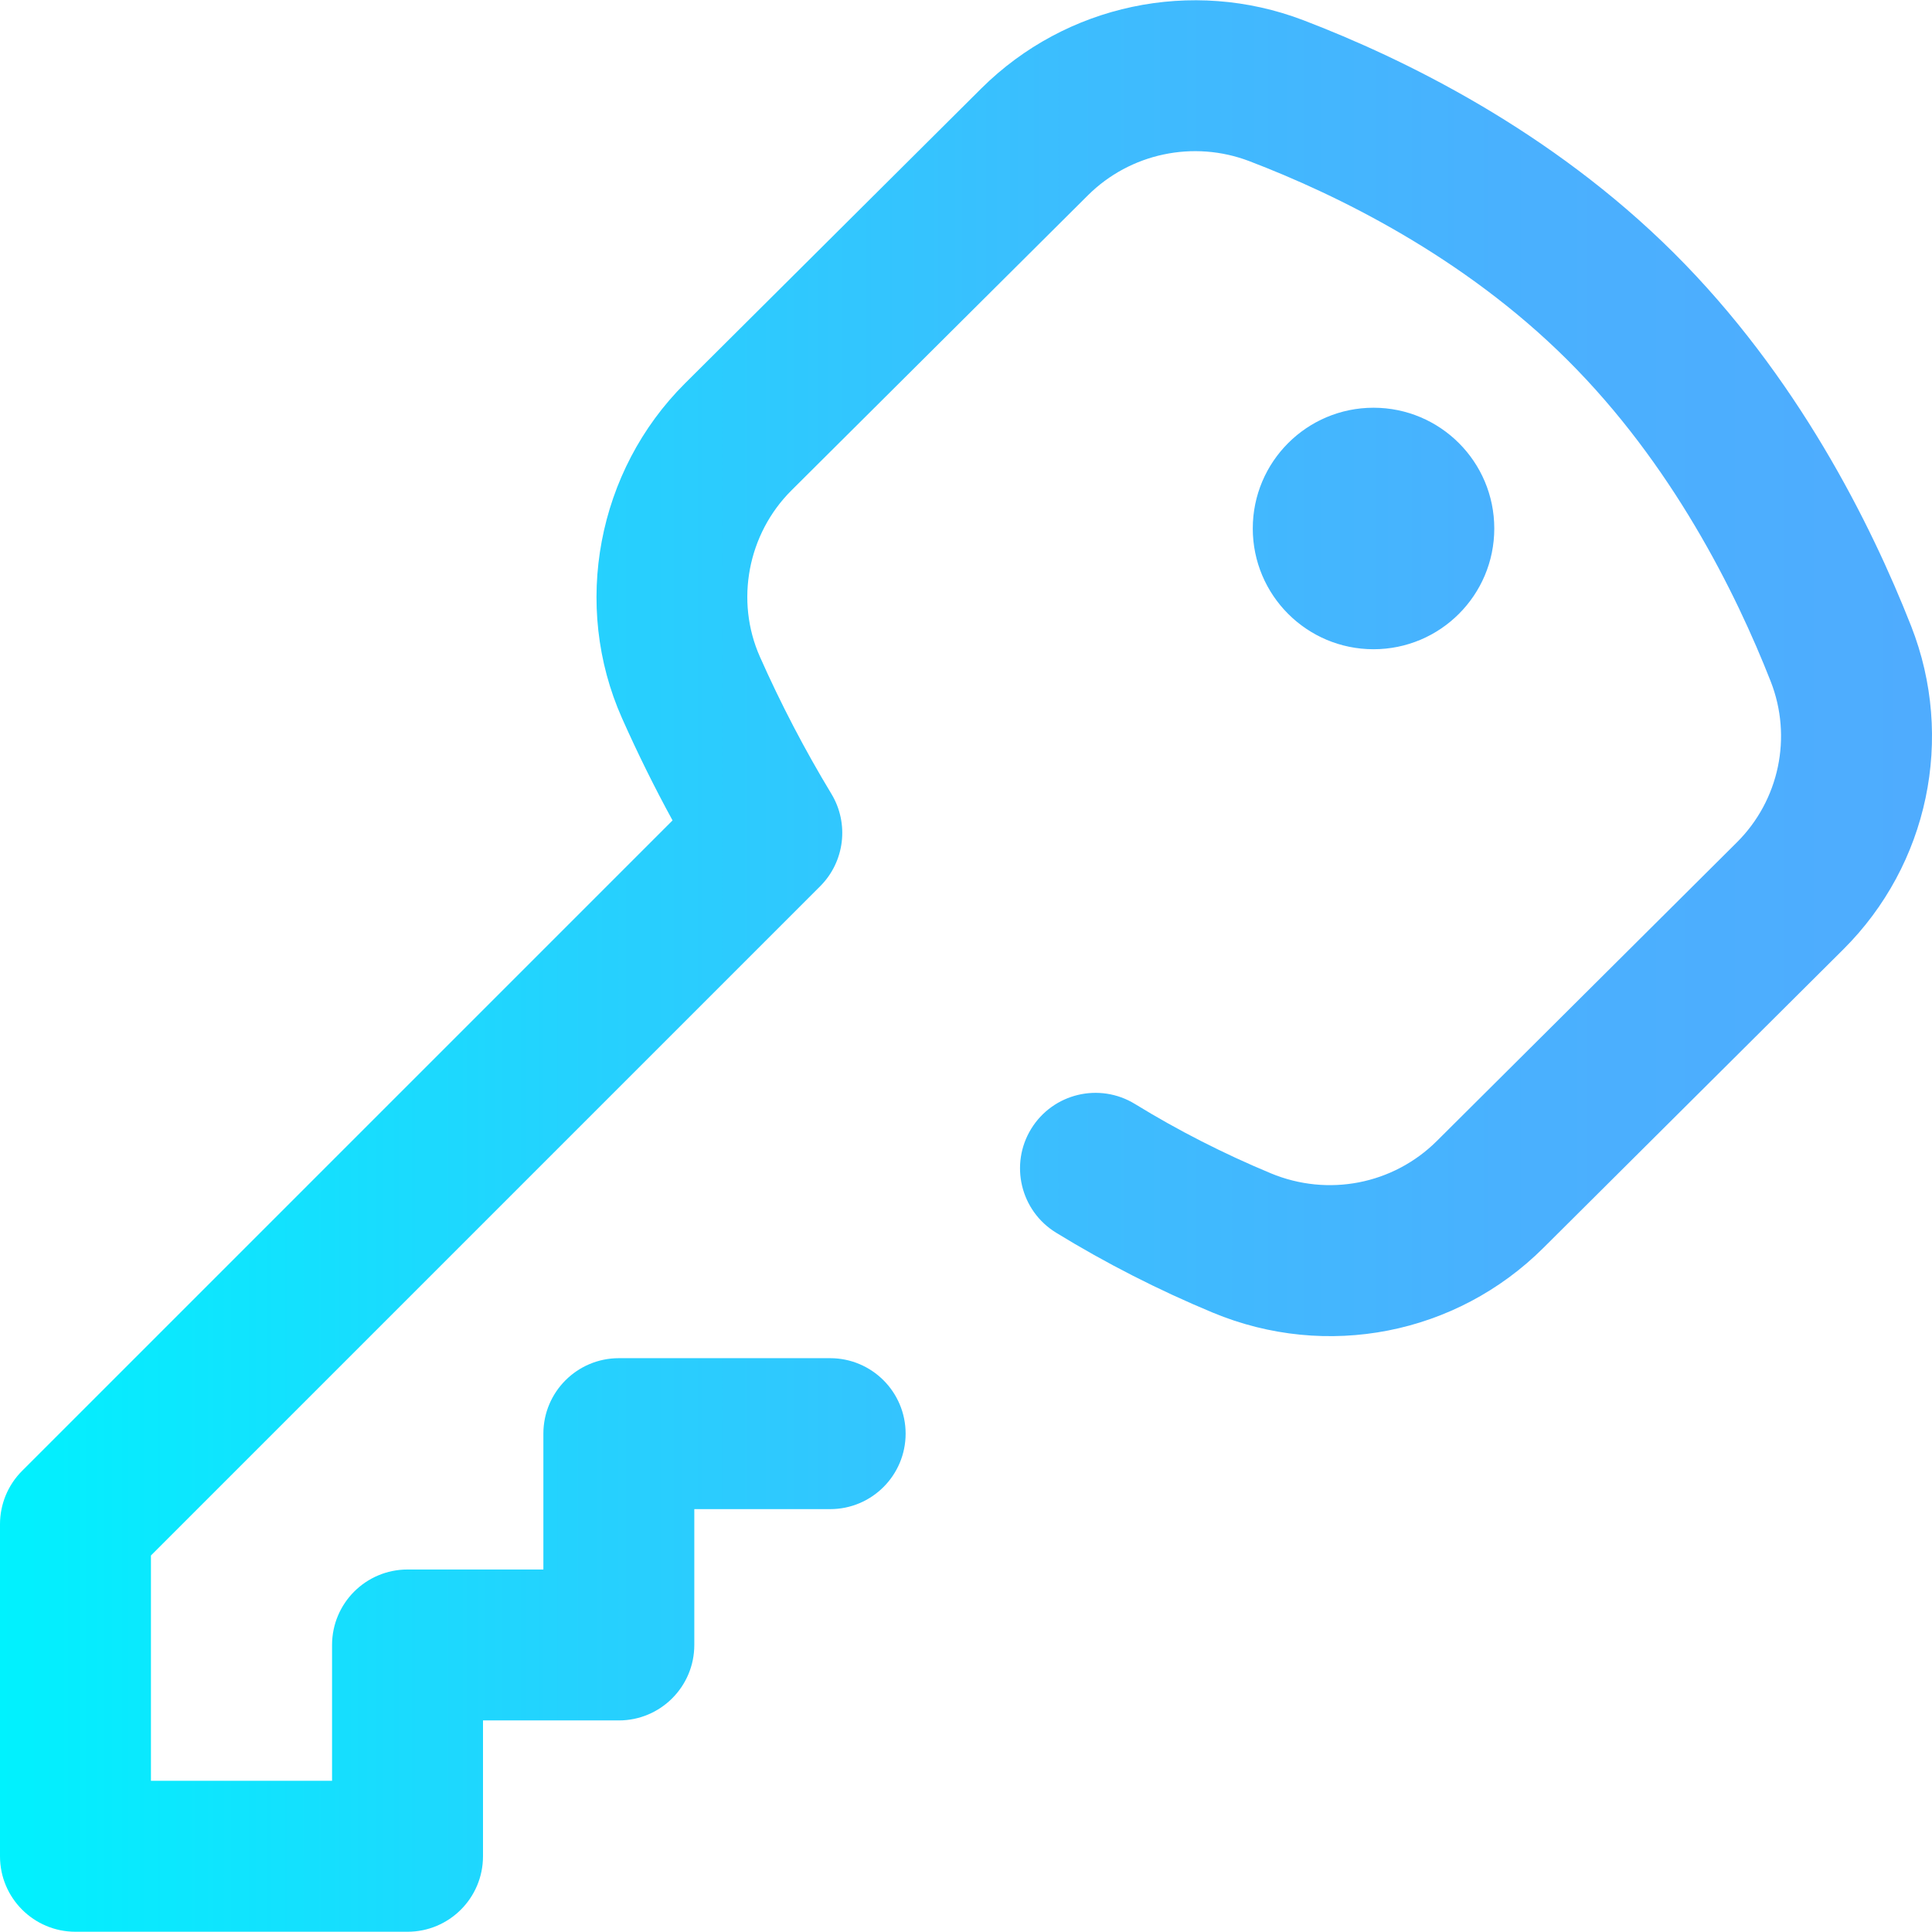
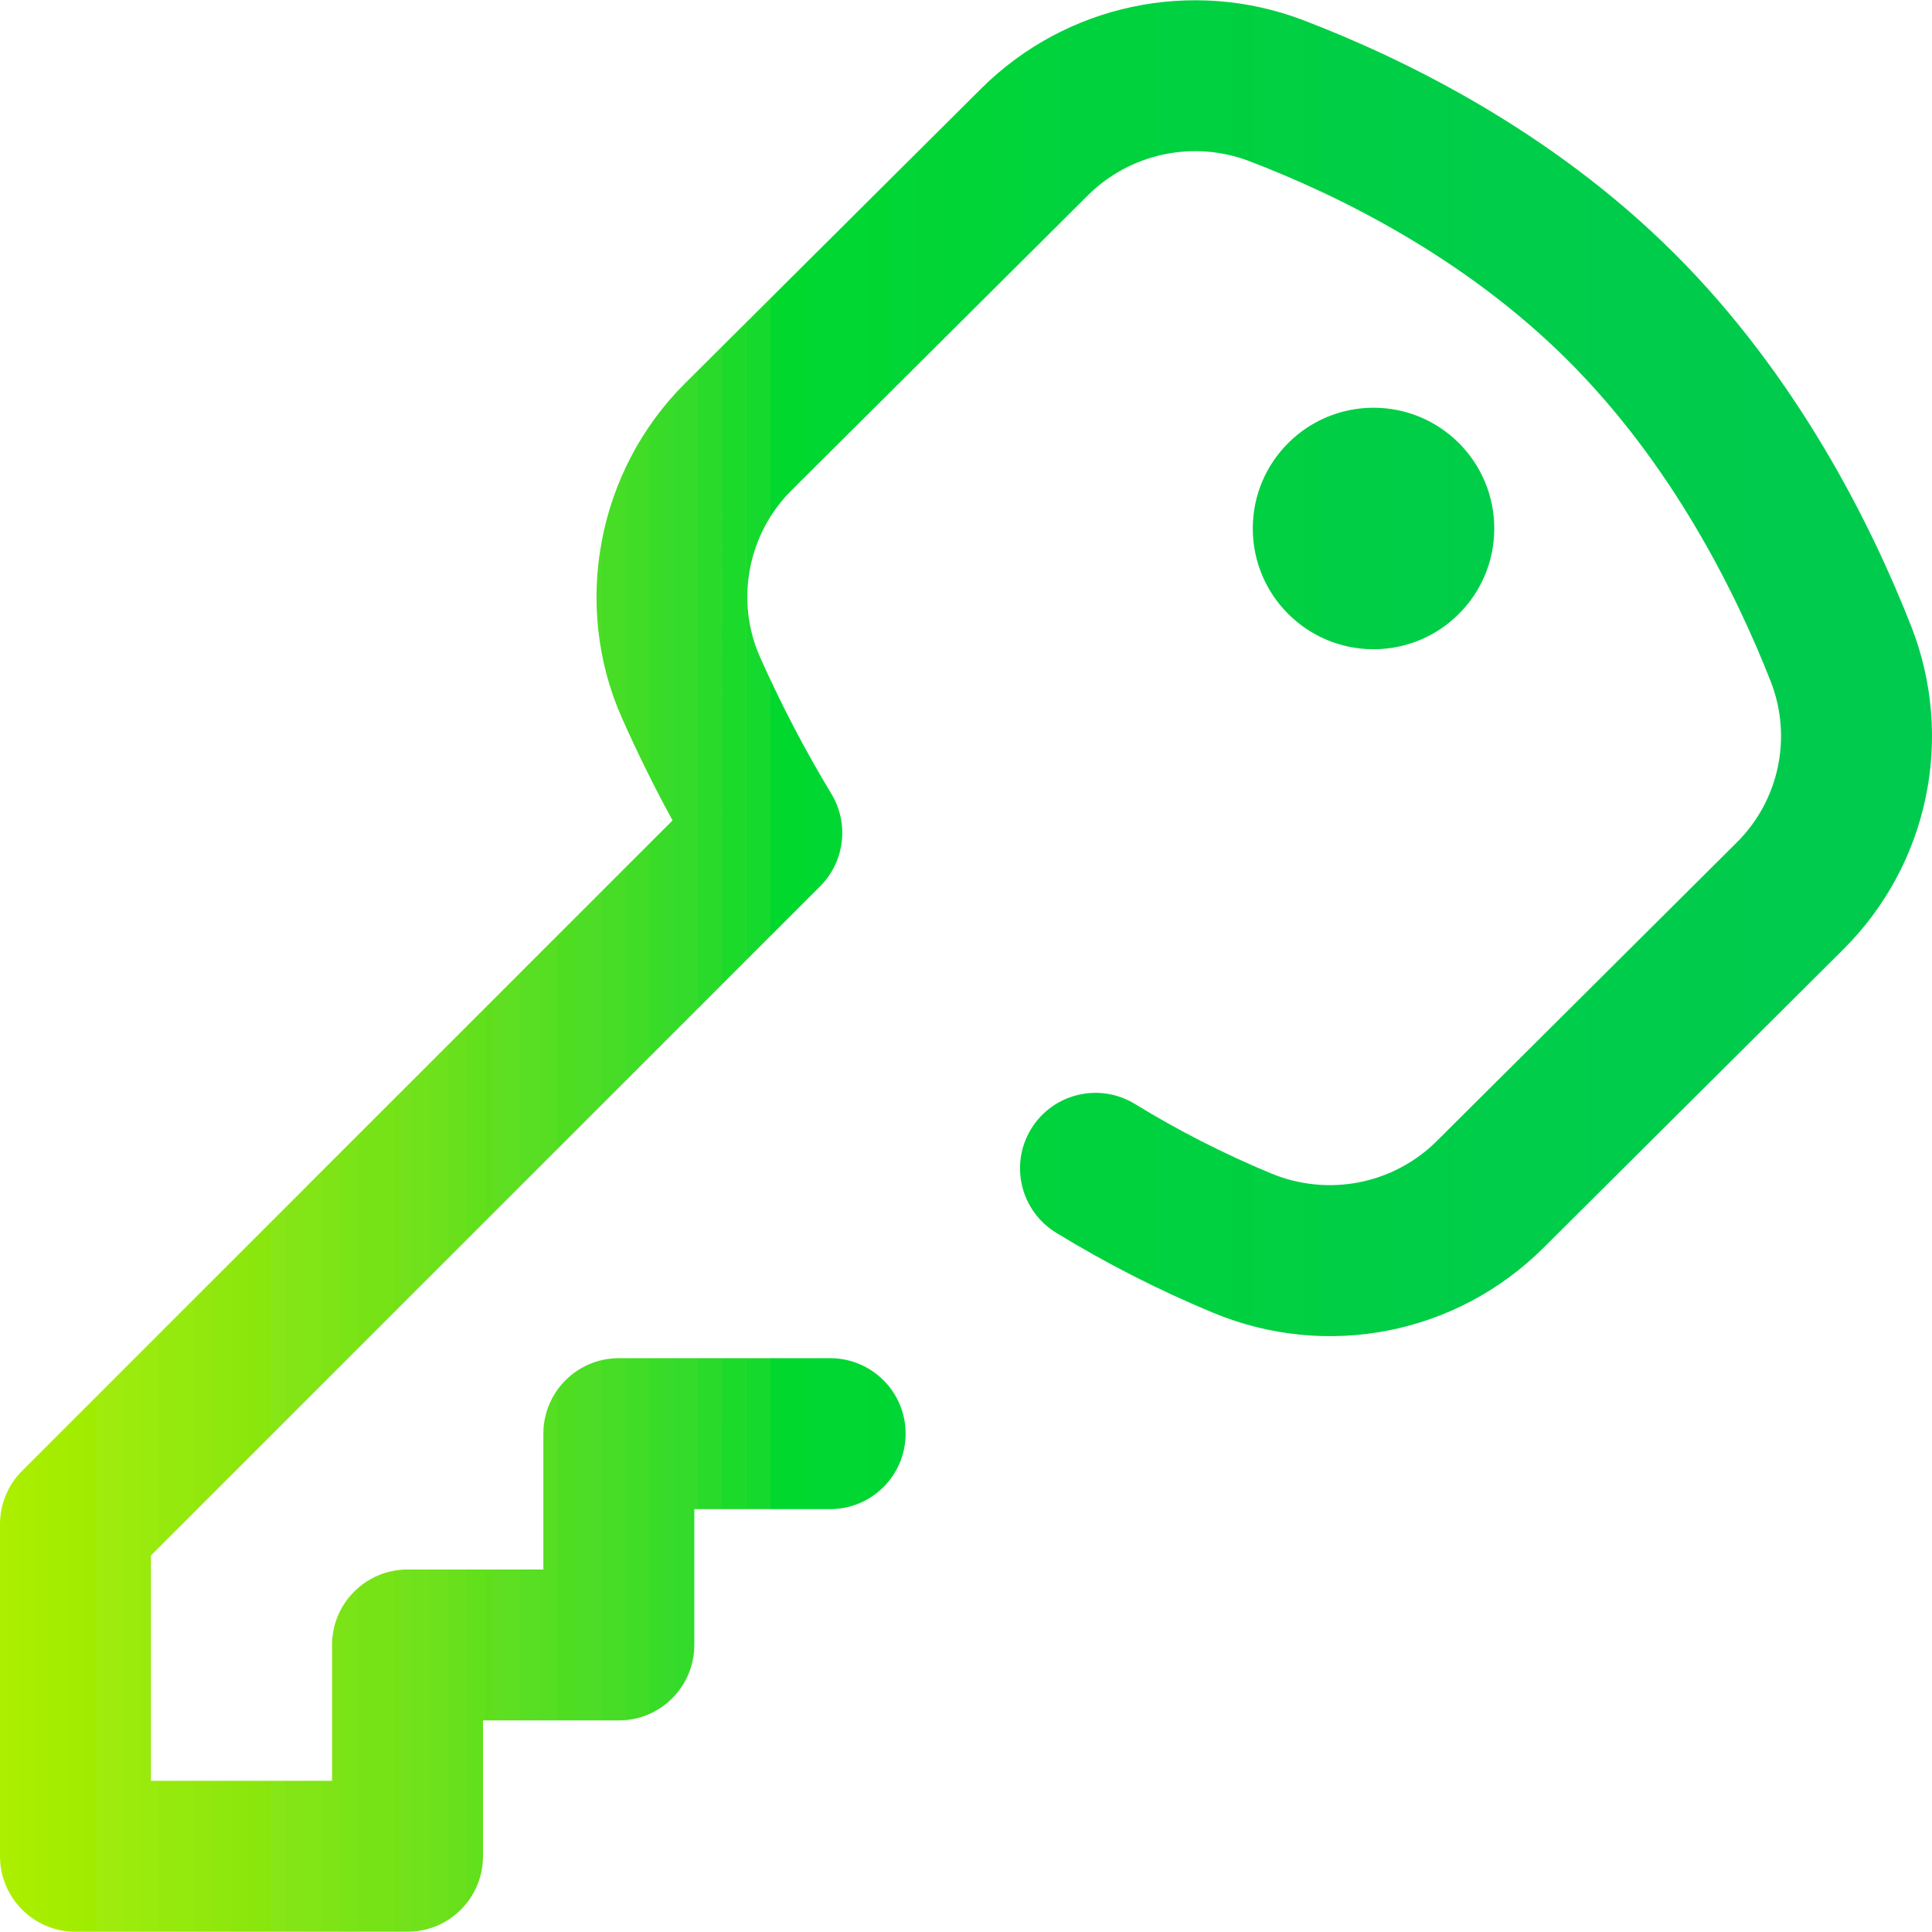
<svg xmlns="http://www.w3.org/2000/svg" width="140" height="140" overflow="hidden">
  <defs>
    <clipPath id="A">
      <path d="M143 118h140v140H143z" />
    </clipPath>
    <linearGradient x1="143" y1="188" x2="283" y2="188" gradientUnits="userSpaceOnUse" spreadMethod="pad" id="B">
      <stop offset="0" stop-color="#00f2fe" />
      <stop offset=".021" stop-color="#03effe" />
      <stop offset=".293" stop-color="#24d2fe" />
      <stop offset=".554" stop-color="#3cbdfe" />
      <stop offset=".796" stop-color="#4ab0fe" />
      <stop offset="1" stop-color="#4facfe" />
    </linearGradient>
+     <filter id="hueRotate270">
+       <feColorMatrix type="hueRotate" values="270" />
+     </filter>
  </defs>
  <g clip-path="url(#A)" transform="translate(-143 -118)">
-     <path d="M233.781 156.296c0-4.832 3.918-8.75 8.75-8.75a8.75 8.75 0 1 1 0 17.5 8.75 8.75 0 0 1-8.75-8.75zM178 252.513v-9.844h9.844a5.47 5.47 0 0 0 5.468-5.469v-9.843h9.844a5.47 5.47 0 0 0 5.469-5.469 5.47 5.47 0 0 0-5.469-5.469h-15.312a5.47 5.47 0 0 0-5.469 5.469v9.844h-9.844a5.47 5.47 0 0 0-5.469 5.469v9.843h-13.124v-16.328l48.494-48.495a5.47 5.47 0 0 0 .809-6.704 88.53 88.53 0 0 1-5.174-9.922c-1.804-4.058-.885-8.906 2.288-12.063l21.475-21.375c3.065-3.051 7.659-4.024 11.702-2.479 6.35 2.427 15.501 6.894 23.039 14.397 7.584 7.548 12.201 16.834 14.738 23.296a10.86 10.86 0 0 1-2.451 11.672l-21.735 21.633c-3.164 3.15-7.889 4.07-12.035 2.346-3.42-1.423-6.732-3.112-9.844-5.022a5.47 5.47 0 0 0-7.521 1.8 5.47 5.47 0 0 0 1.8 7.522c3.596 2.207 7.42 4.158 11.364 5.798 8.242 3.429 17.643 1.586 23.952-4.692l21.734-21.632c6.165-6.136 8.095-15.33 4.917-23.423-2.921-7.435-8.276-18.165-17.204-27.05-8.896-8.855-19.511-14.057-26.85-16.862a21.99 21.99 0 0 0-23.323 4.944l-21.475 21.375c-6.366 6.336-8.2 16.085-4.566 24.259 1.127 2.535 2.353 5.015 3.663 7.411l-47.133 47.133a5.47 5.47 0 0 0-1.602 3.868v24.062a5.47 5.47 0 0 0 5.469 5.469h24.062a5.47 5.47 0 0 0 5.469-5.469z" fill="url(#B)" />
+     <path d="M233.781 156.296c0-4.832 3.918-8.75 8.75-8.75a8.75 8.75 0 1 1 0 17.5 8.75 8.75 0 0 1-8.75-8.75zM178 252.513v-9.844h9.844a5.47 5.47 0 0 0 5.468-5.469v-9.843h9.844a5.47 5.47 0 0 0 5.469-5.469 5.47 5.47 0 0 0-5.469-5.469h-15.312a5.47 5.47 0 0 0-5.469 5.469v9.844h-9.844a5.47 5.47 0 0 0-5.469 5.469v9.843h-13.124v-16.328l48.494-48.495a5.47 5.47 0 0 0 .809-6.704 88.53 88.53 0 0 1-5.174-9.922c-1.804-4.058-.885-8.906 2.288-12.063l21.475-21.375c3.065-3.051 7.659-4.024 11.702-2.479 6.35 2.427 15.501 6.894 23.039 14.397 7.584 7.548 12.201 16.834 14.738 23.296a10.86 10.86 0 0 1-2.451 11.672l-21.735 21.633c-3.164 3.15-7.889 4.07-12.035 2.346-3.42-1.423-6.732-3.112-9.844-5.022a5.47 5.47 0 0 0-7.521 1.8 5.47 5.47 0 0 0 1.8 7.522c3.596 2.207 7.42 4.158 11.364 5.798 8.242 3.429 17.643 1.586 23.952-4.692l21.734-21.632c6.165-6.136 8.095-15.33 4.917-23.423-2.921-7.435-8.276-18.165-17.204-27.05-8.896-8.855-19.511-14.057-26.85-16.862a21.99 21.99 0 0 0-23.323 4.944l-21.475 21.375c-6.366 6.336-8.2 16.085-4.566 24.259 1.127 2.535 2.353 5.015 3.663 7.411l-47.133 47.133a5.47 5.47 0 0 0-1.602 3.868v24.062a5.47 5.47 0 0 0 5.469 5.469h24.062a5.47 5.47 0 0 0 5.469-5.469z" fill="url(#B)" filter="url(#hueRotate270)" />
  </g>
</svg>
